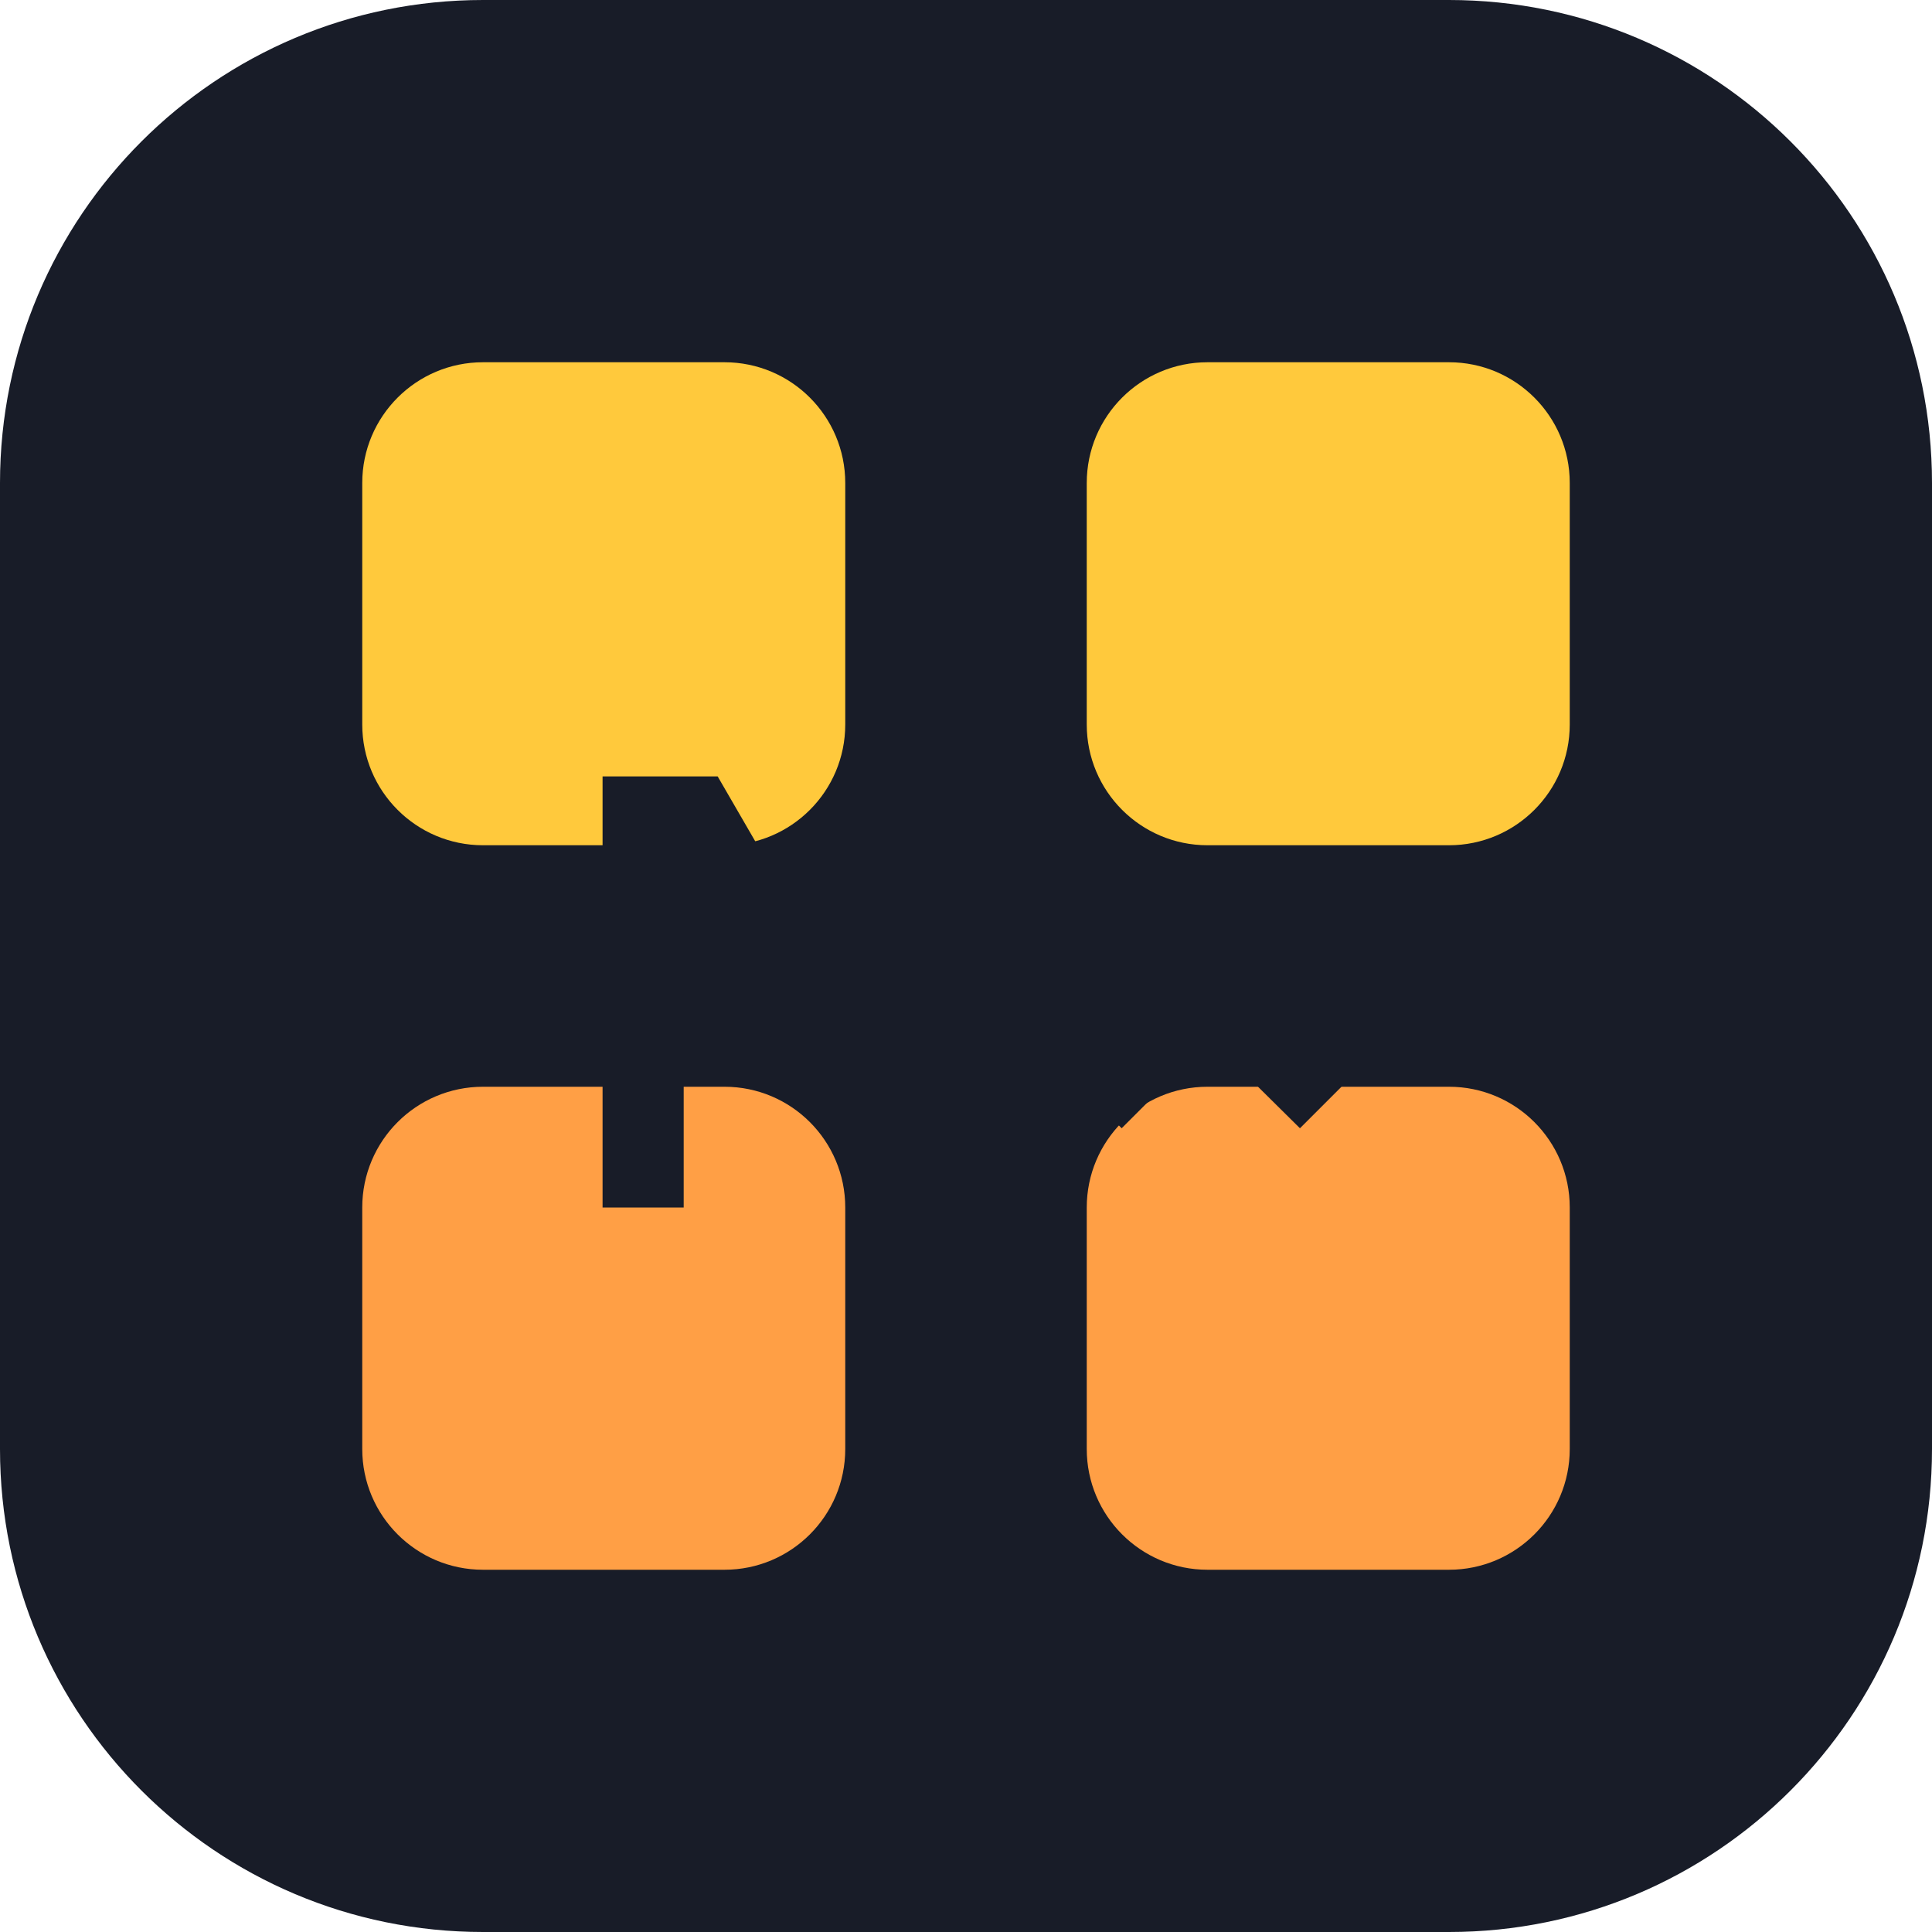
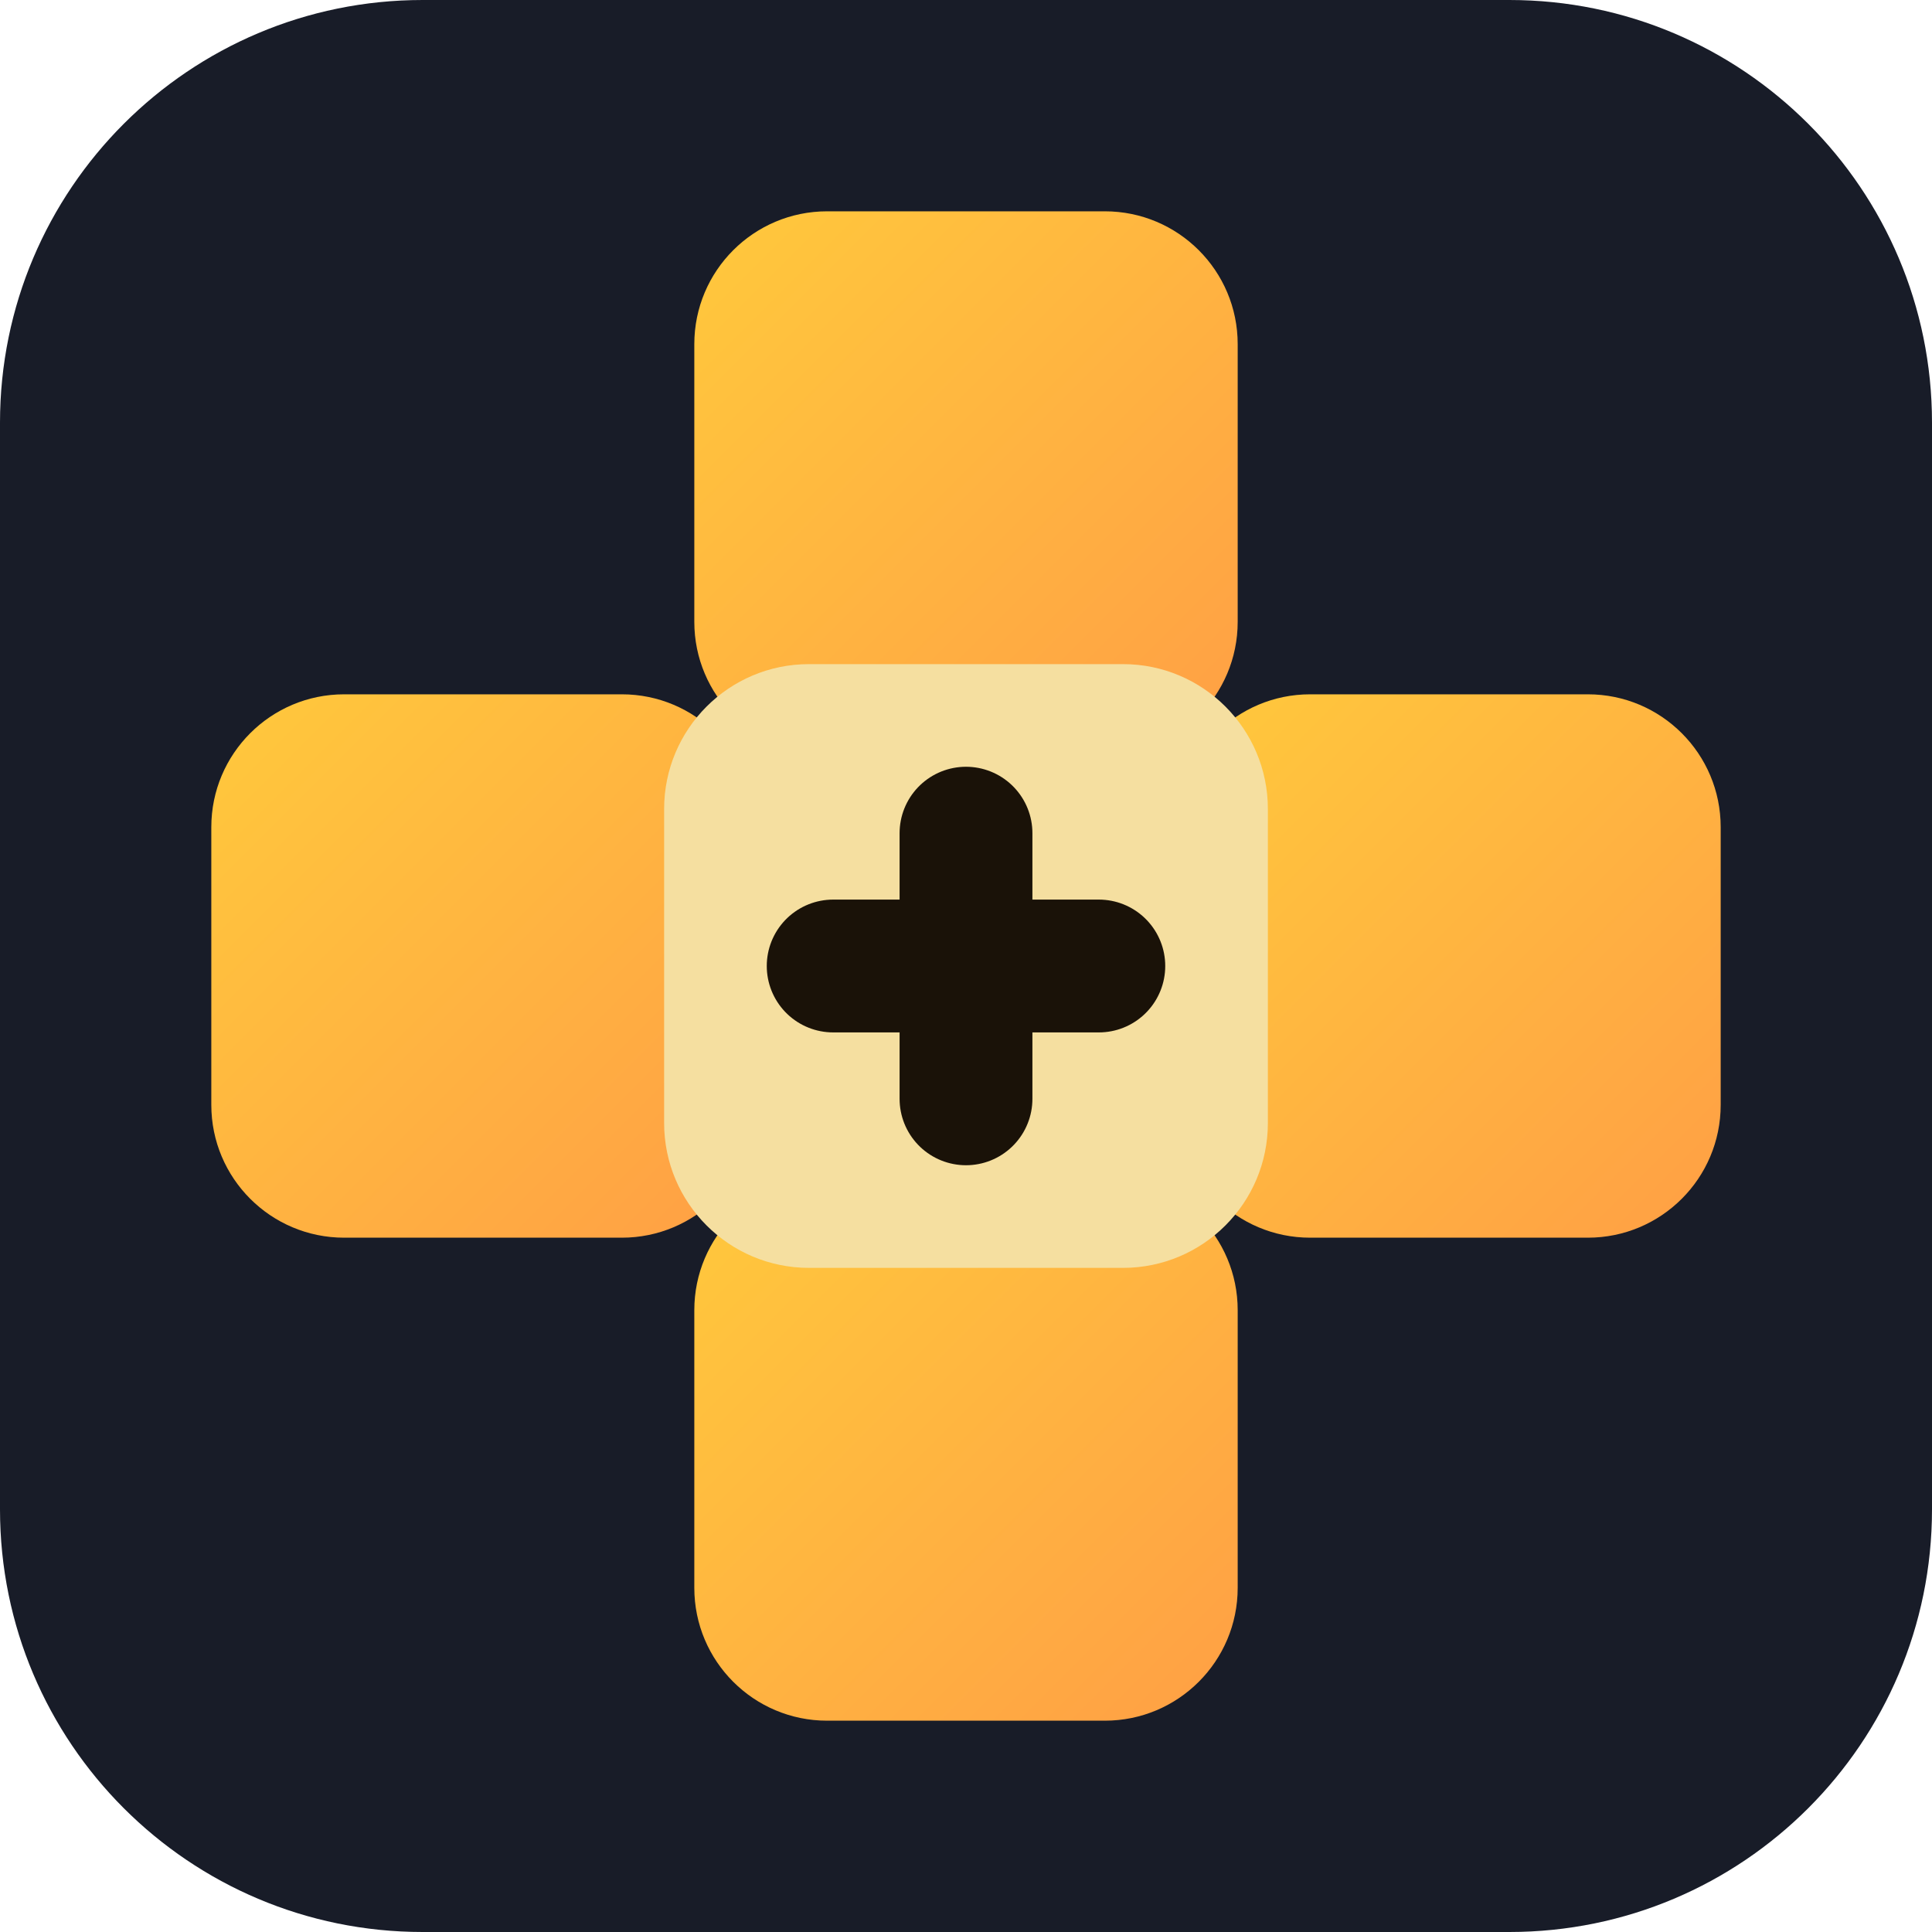
<svg xmlns="http://www.w3.org/2000/svg" viewBox="0 0 32 32">
-   <rect width="32" height="32" rx="8" fill="#181c28" />
-   <rect x="6" y="6" width="8" height="8" rx="2" fill="#ffc93c" />
-   <rect x="18" y="6" width="8" height="8" rx="2" fill="#ffc93c" />
-   <rect x="6" y="18" width="8" height="8" rx="2" fill="#ff9f45" />
-   <rect x="18" y="18" width="8" height="8" rx="2" fill="#ff9f45" />
-   <text x="16" y="20" font-size="10" font-family="sans-serif" font-weight="900" fill="#181c28" text-anchor="middle">N×</text>
+   <defs>
+     <linearGradient id="g" x1="0" y1="0" x2="1" y2="1">
+       <stop offset="0" stop-color="#ffc93c" />
+       <stop offset="1" stop-color="#ff9f45" />
+     </linearGradient>
+   </defs>
+   <rect width="32" height="32" rx="7" fill="#181c28" />
+   <rect x="11.5" y="3.5" width="9" height="9" rx="2.2" fill="url(#g)" />
+   <rect x="11.5" y="19.5" width="9" height="9" rx="2.2" fill="url(#g)" />
+   <rect x="3.5" y="11.5" width="9" height="9" rx="2.2" fill="url(#g)" />
+   <rect x="19.5" y="11.5" width="9" height="9" rx="2.2" fill="url(#g)" />
+   <rect x="11" y="11" width="10" height="10" rx="2.4" fill="#f5dfa0" />
+   <path d="M16 13.8v4.4M13.8 16h4.4" stroke="#1a1208" stroke-width="2.2" stroke-linecap="round" />
</svg>
